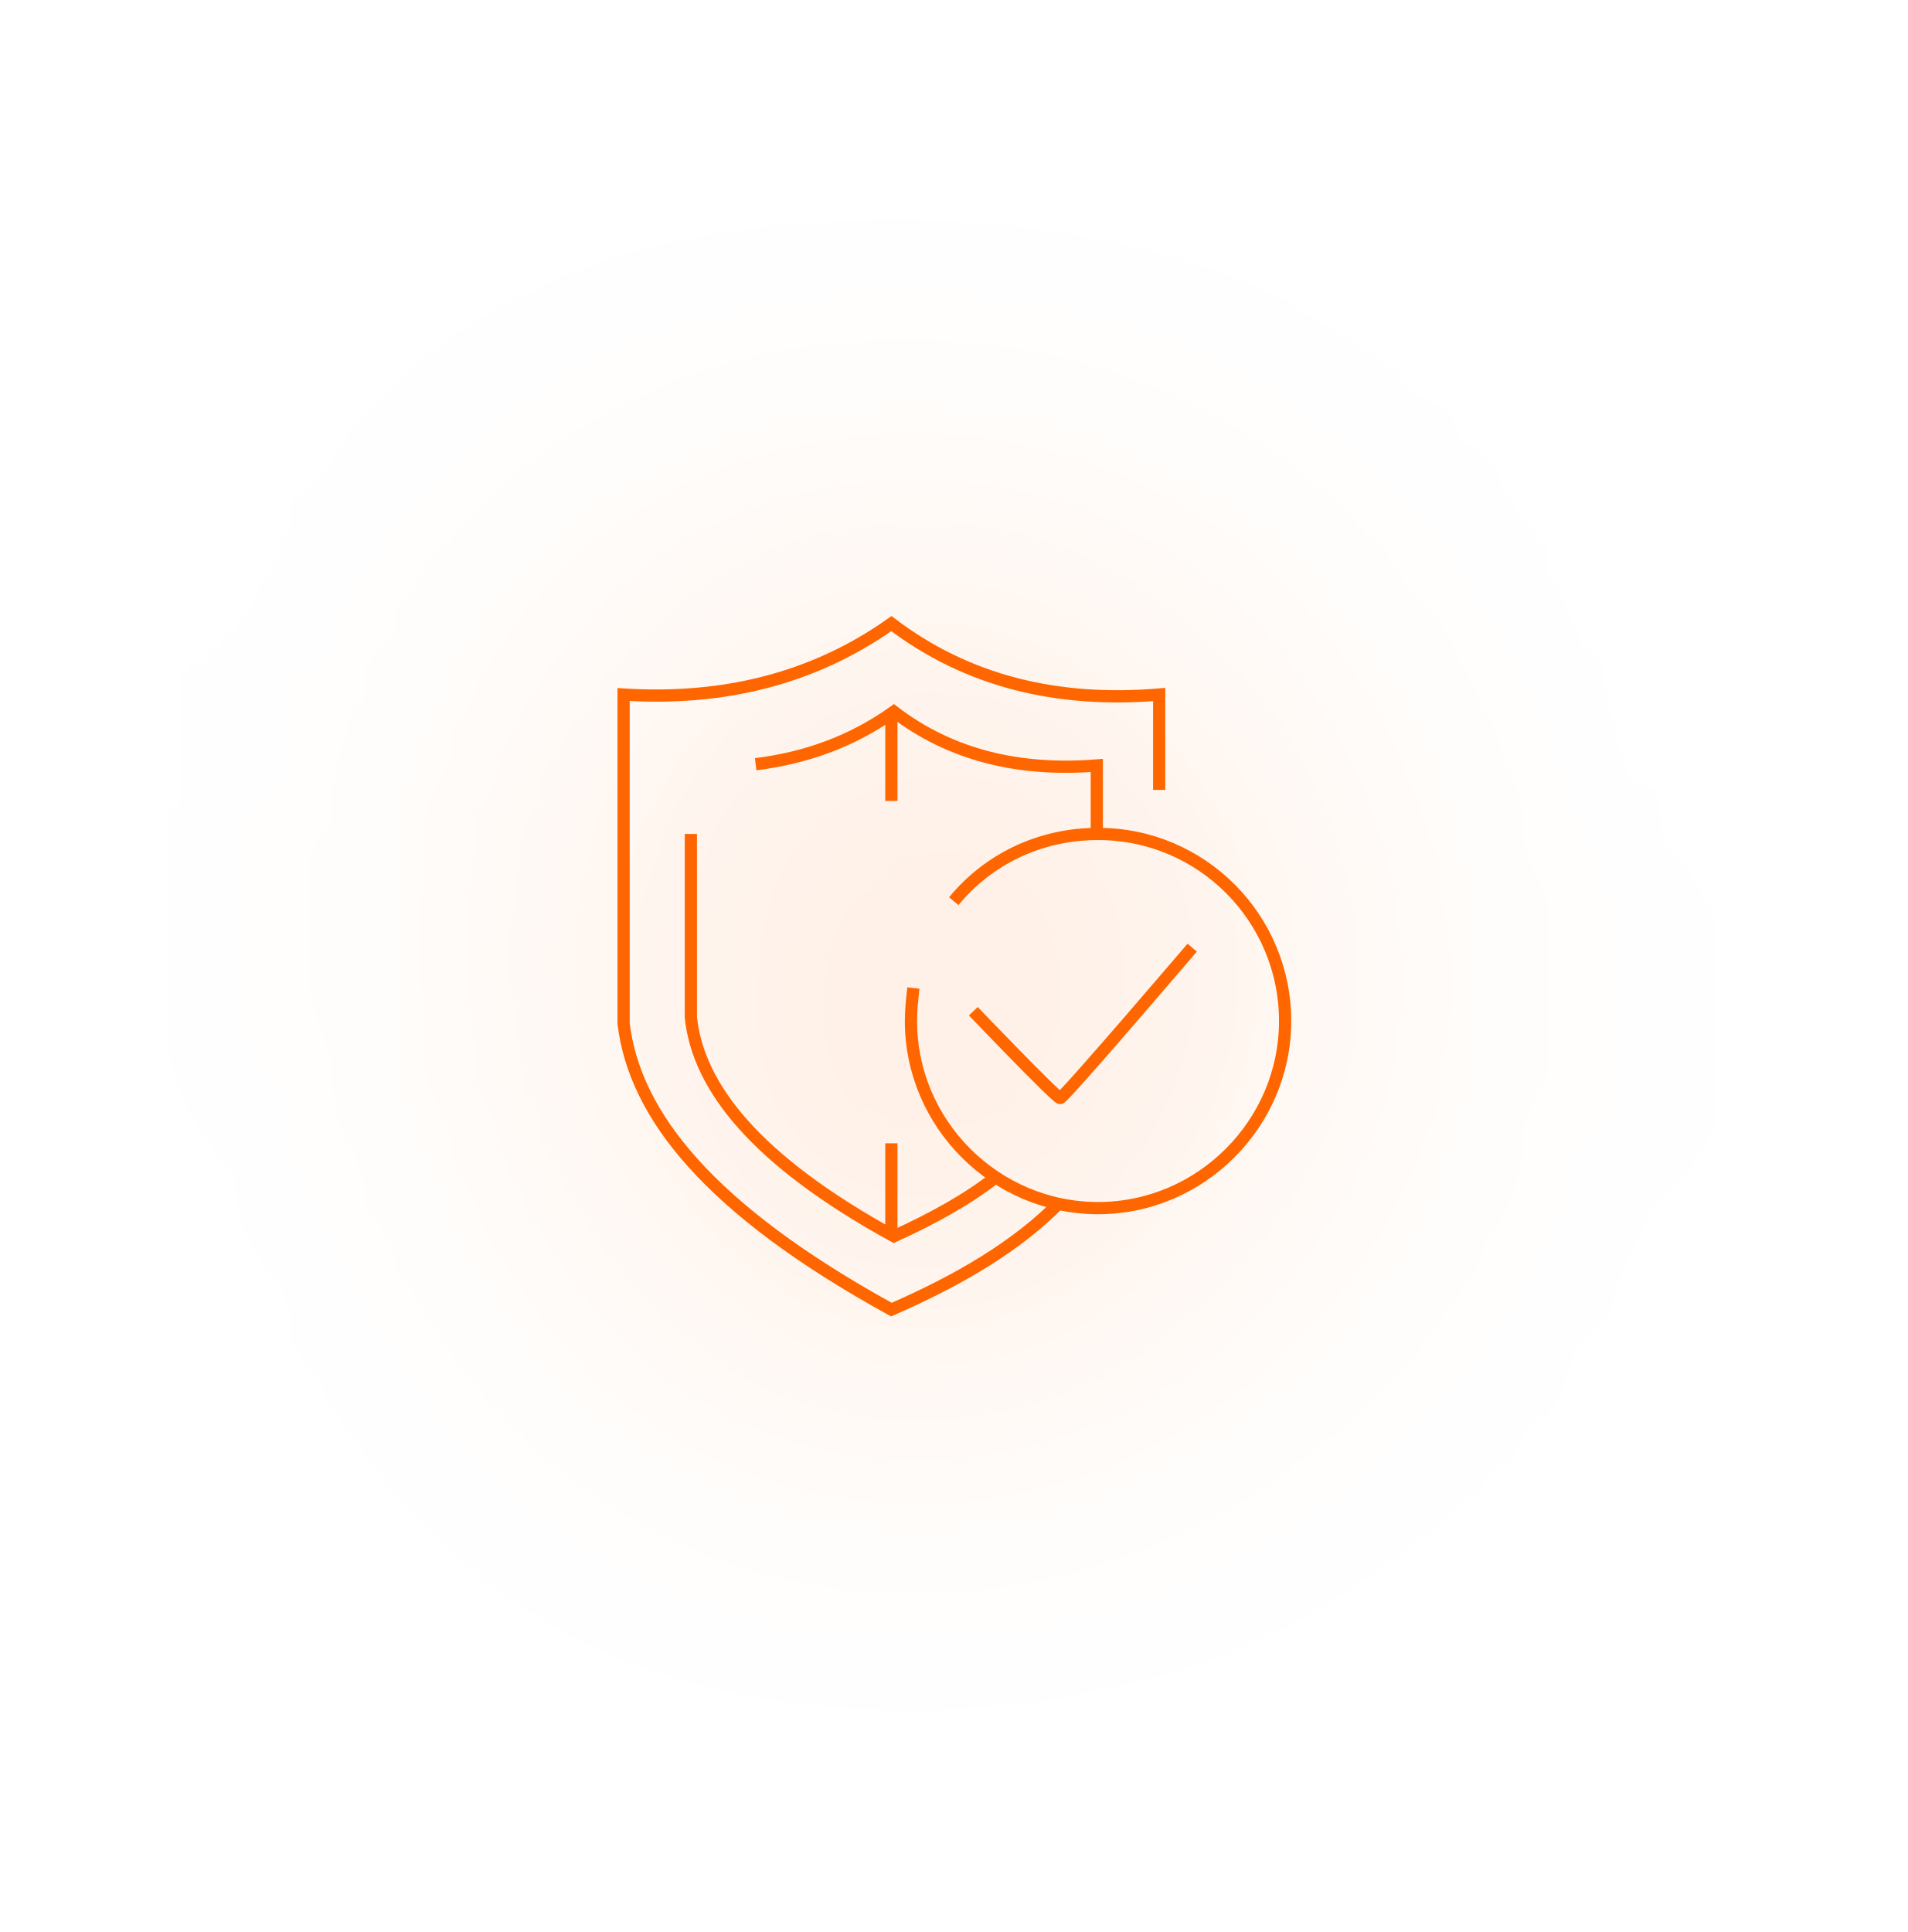
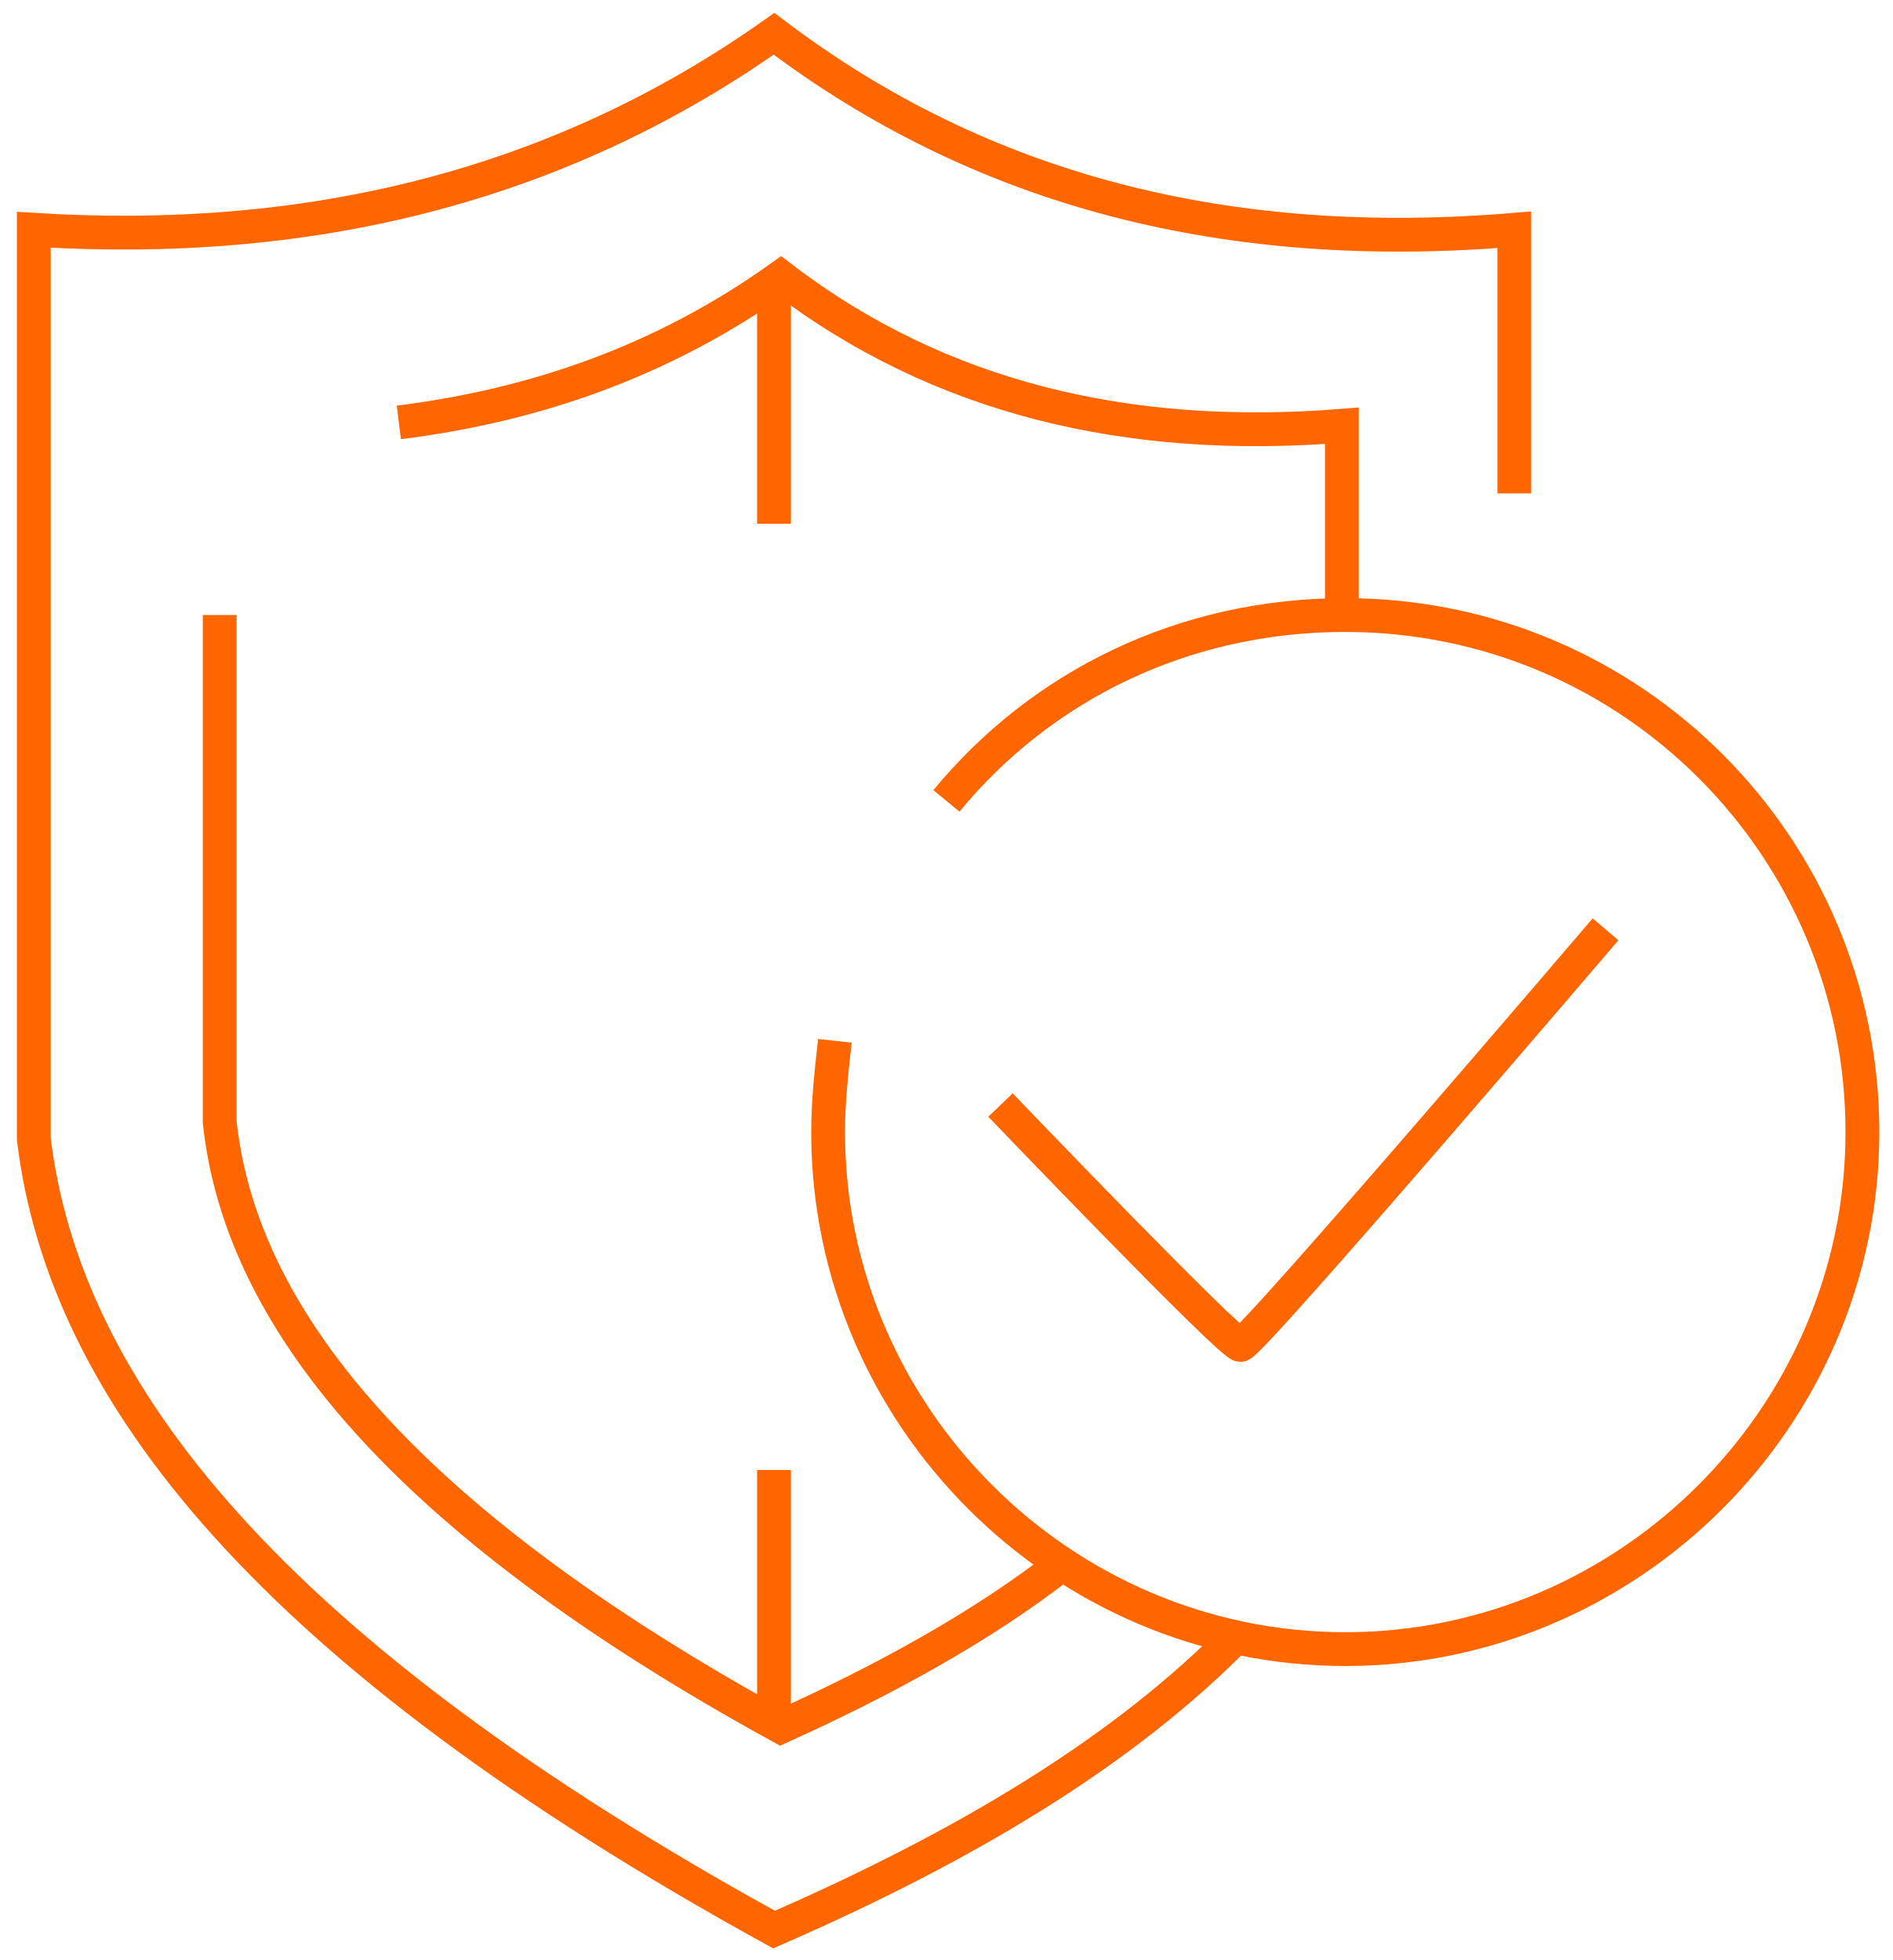
- <svg xmlns="http://www.w3.org/2000/svg" width="156" height="158" viewBox="0 0 156 158" fill="none">
-   <g filter="url(#filter0_d)">
-     <path d="M79.6 82.7C79.6 82.7 86.4 89.8 86.7 89.8C87 89.8 97.5 77.5 97.5 77.5" stroke="#FF6600" stroke-miterlimit="10" />
-     <path d="M86.7 98.3C83.2 101.9 78.4 104.7 72.9 107.1C58 98.9 51.9 91.2 51 83.7V56.8C59 57.3 66.4 55.6 72.9 51C79.1 55.7 86.4 57.5 94.8 56.8V64.6" stroke="#FF6600" stroke-miterlimit="10" />
-     <path d="M61.8 62.5C65.8 62 69.6 60.7 73.1 58.2C77.8 61.8 83.4 63.1 89.7 62.6V68.6" stroke="#FF6600" stroke-miterlimit="10" />
-     <path d="M81.4 96.3C79.1 98.1 76.2 99.7 73.1 101.1C61.8 94.9 57.1 88.9 56.5 83.2V68.2" stroke="#FF6600" stroke-miterlimit="10" />
-     <path d="M78 73.7C80.8 70.3 85 68.2 89.8 68.2C98.3 68.2 105.1 75.1 105.1 83.5C105.1 91.9 98.2 98.8 89.8 98.8C81.4 98.8 74.5 91.9 74.5 83.5C74.5 82.6 74.6 81.7 74.7 80.8" stroke="#FF6600" stroke-miterlimit="10" />
-     <path d="M72.899 65.5V58.2" stroke="#FF6600" stroke-miterlimit="10" />
-     <path d="M72.899 93.5V101.1" stroke="#FF6600" stroke-miterlimit="10" />
-   </g>
-   <defs>
-     <filter id="filter0_d" x="0.5" y="0.38" width="155.1" height="157.276" filterUnits="userSpaceOnUse" color-interpolation-filters="sRGB">
-       <feFlood flood-opacity="0" result="BackgroundImageFix" />
-       <feColorMatrix in="SourceAlpha" type="matrix" values="0 0 0 0 0 0 0 0 0 0 0 0 0 0 0 0 0 0 127 0" />
-       <feOffset />
-       <feGaussianBlur stdDeviation="25" />
-       <feColorMatrix type="matrix" values="0 0 0 0 1 0 0 0 0 0.4 0 0 0 0 0 0 0 0 1 0" />
-       <feBlend mode="normal" in2="BackgroundImageFix" result="effect1_dropShadow" />
-       <feBlend mode="normal" in="SourceGraphic" in2="effect1_dropShadow" result="shape" />
-     </filter>
-   </defs>
+ <svg xmlns="http://www.w3.org/2000/svg" width="56" height="58" viewBox="0 0 56 58" fill="none">
+   <path d="M29.6 32.7C29.6 32.7 36.4 39.8 36.7 39.8C37 39.8 47.5 27.5 47.5 27.5" stroke="#FF6600" stroke-miterlimit="10" />
+   <path d="M36.7 48.3C33.2 51.9 28.4 54.7 22.9 57.1C8 48.9 1.9 41.2 1 33.7V6.8C9 7.3 16.4 5.6 22.9 1C29.1 5.7 36.4 7.5 44.8 6.8V14.6" stroke="#FF6600" stroke-miterlimit="10" />
+   <path d="M11.8 12.5C15.8 12 19.6 10.7 23.1 8.2C27.8 11.8 33.4 13.1 39.7 12.6V18.6" stroke="#FF6600" stroke-miterlimit="10" />
+   <path d="M31.4 46.3C29.1 48.1 26.2 49.7 23.1 51.1C11.8 44.9 7.1 38.9 6.5 33.2V18.2" stroke="#FF6600" stroke-miterlimit="10" />
+   <path d="M28 23.7C30.8 20.3 35 18.2 39.8 18.2C48.3 18.2 55.1 25.1 55.1 33.5C55.1 41.9 48.2 48.8 39.8 48.8C31.4 48.8 24.5 41.9 24.5 33.5C24.5 32.6 24.6 31.7 24.7 30.8" stroke="#FF6600" stroke-miterlimit="10" />
+   <path d="M22.899 15.5V8.2" stroke="#FF6600" stroke-miterlimit="10" />
+   <path d="M22.899 43.5V51.1" stroke="#FF6600" stroke-miterlimit="10" />
</svg>
